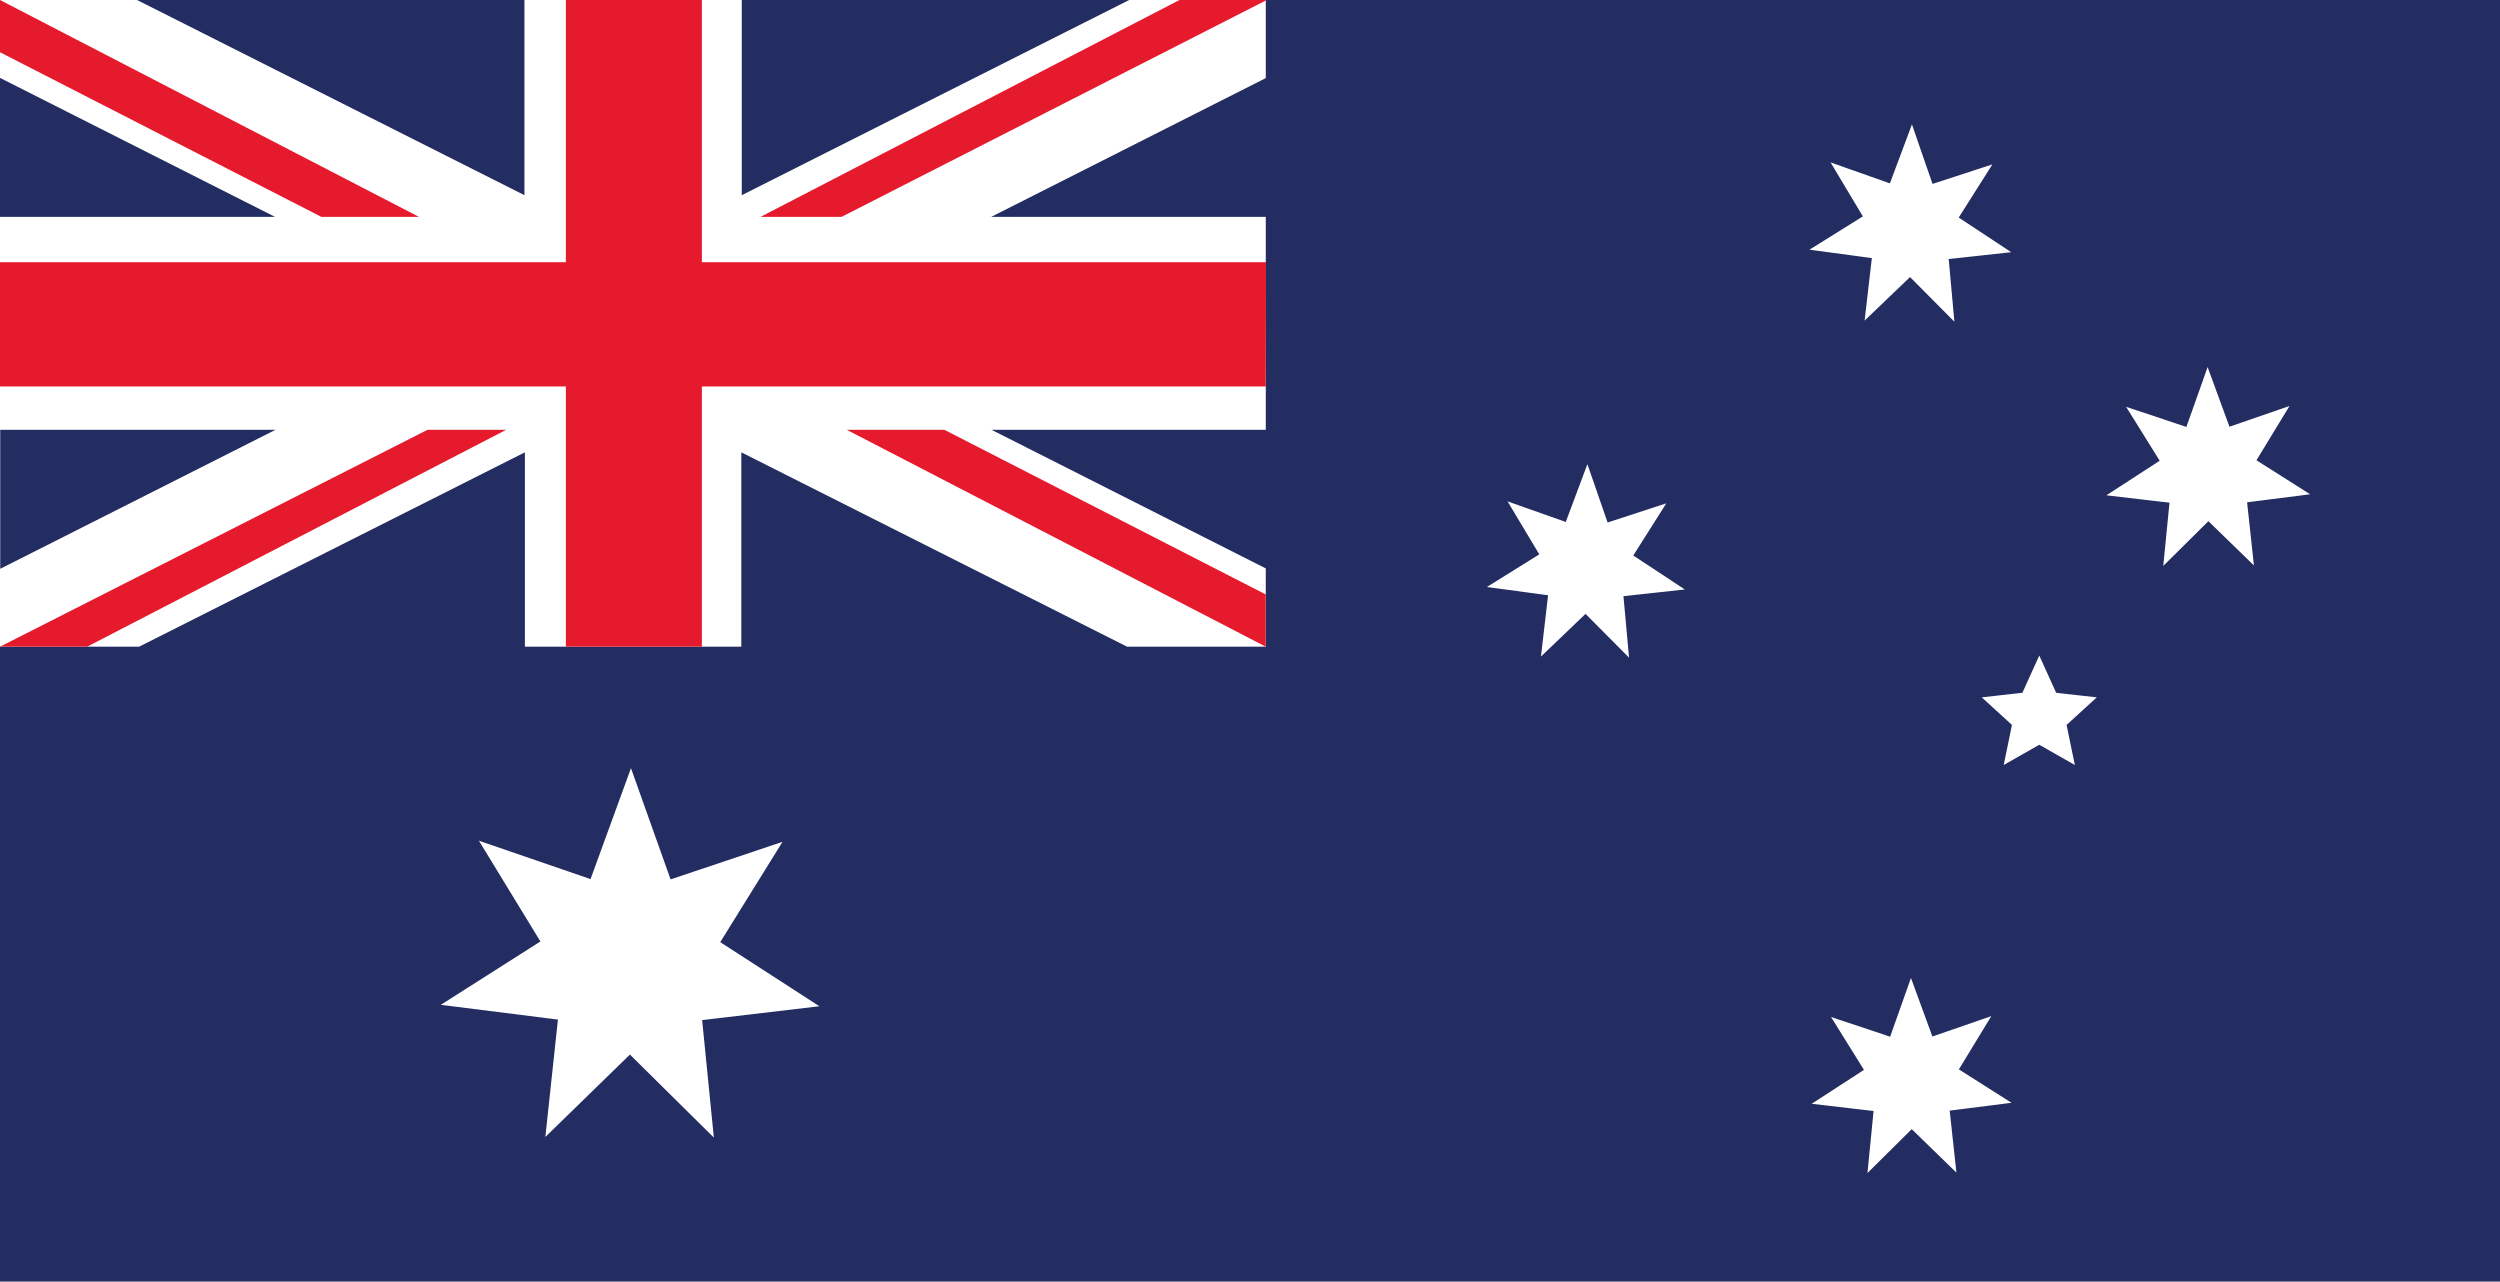
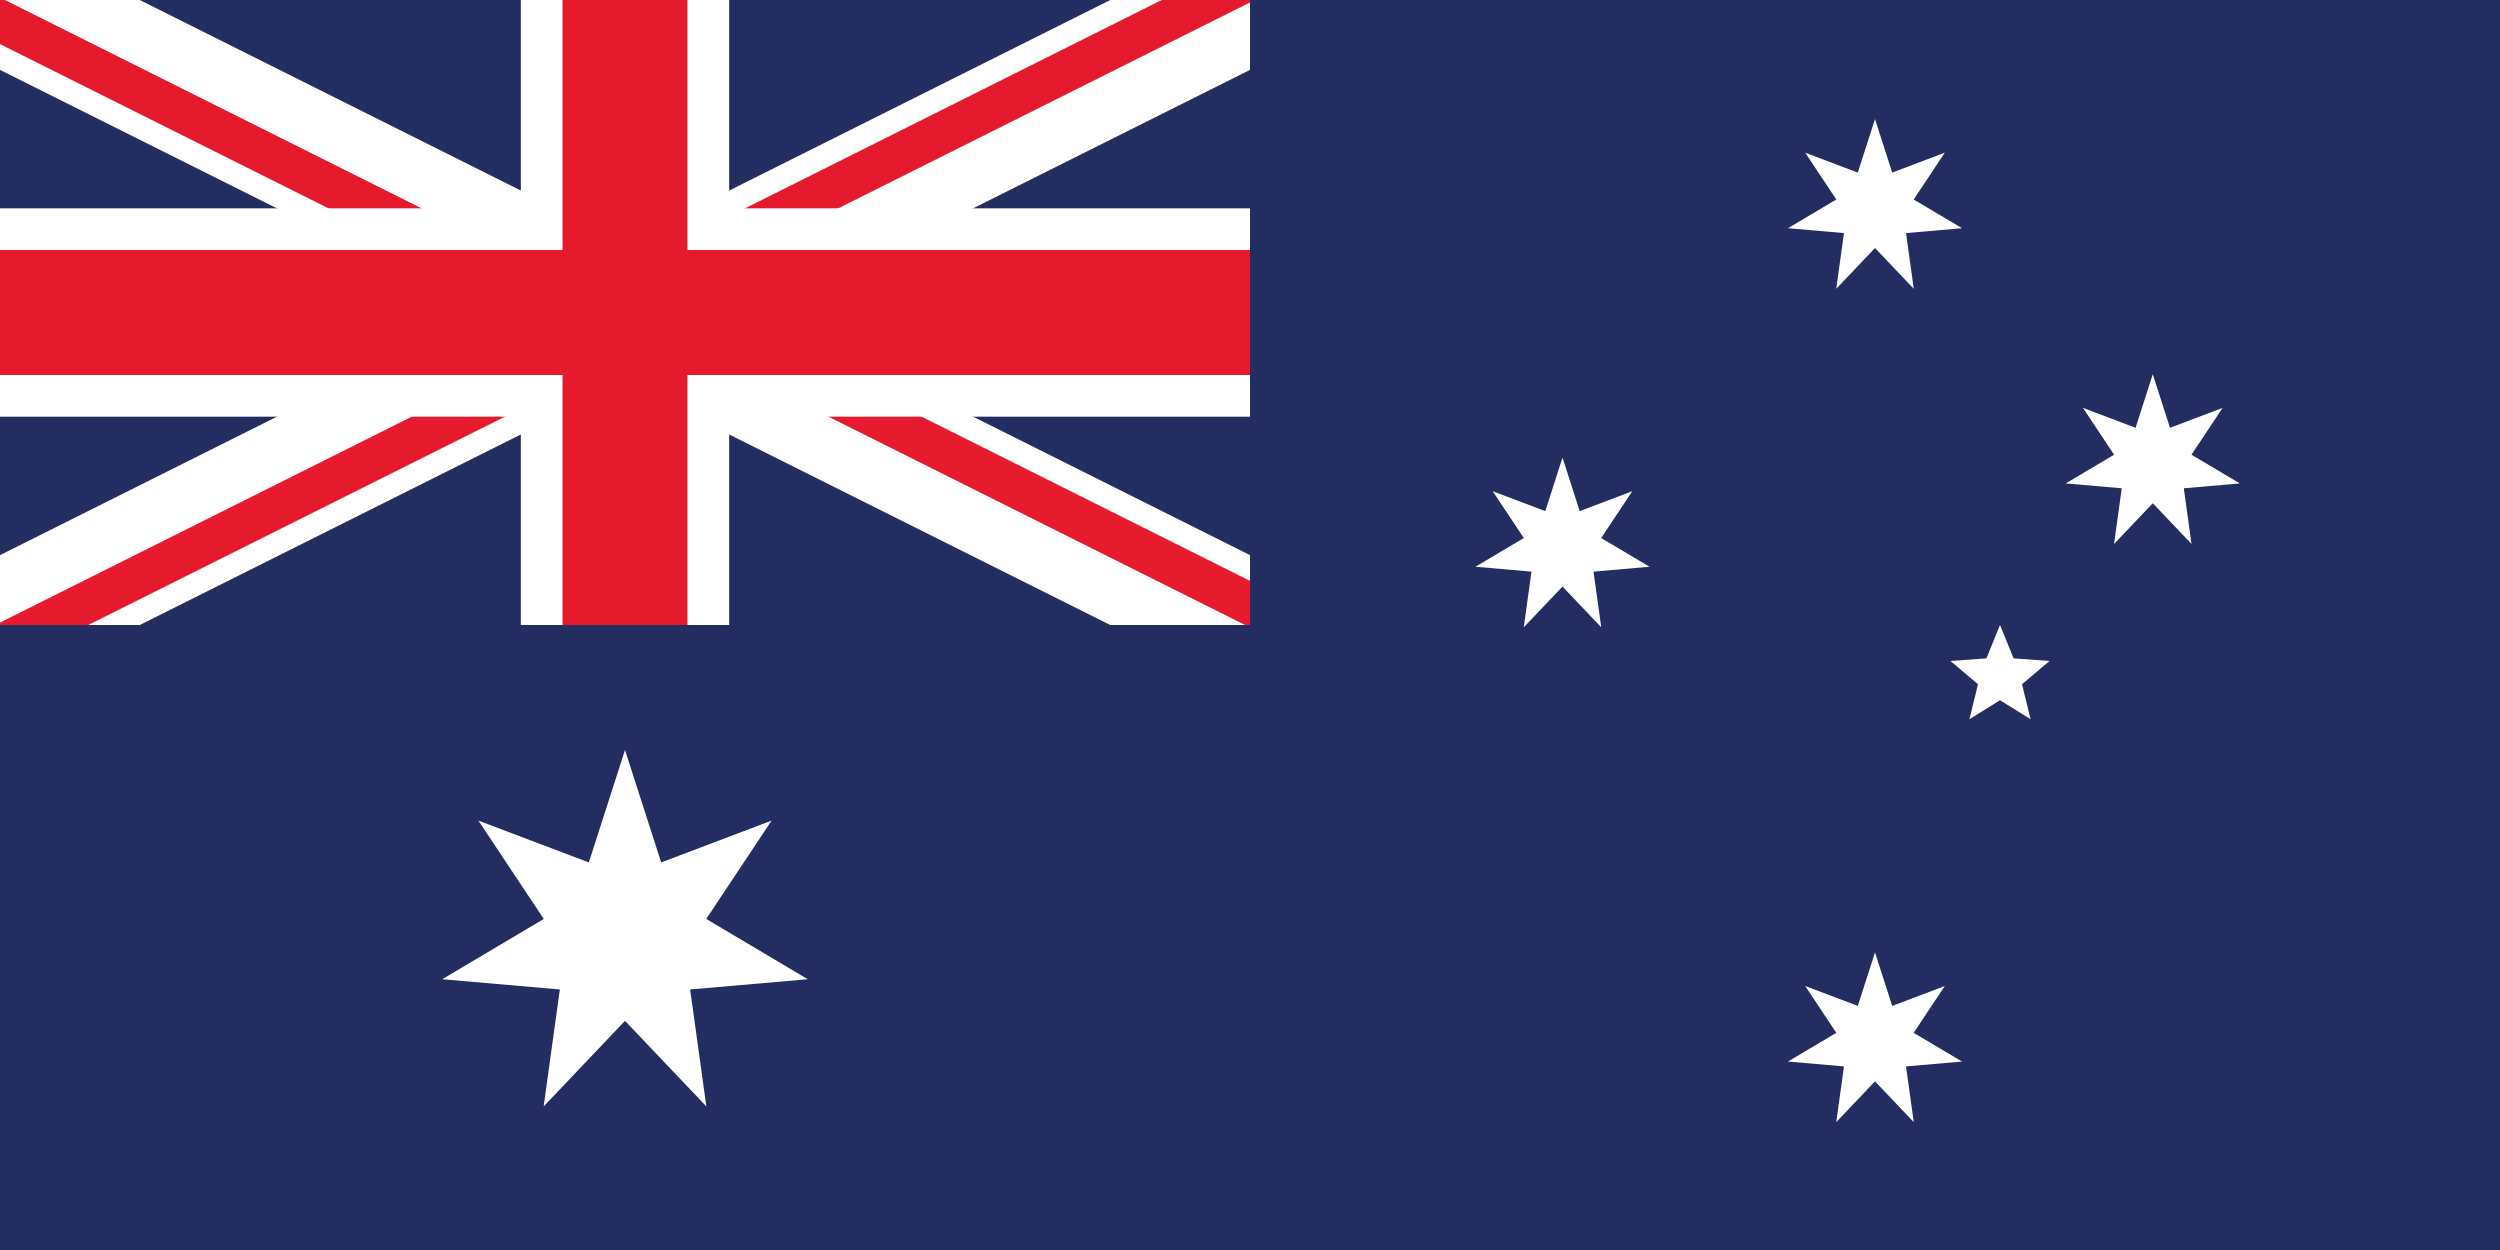
- <svg xmlns="http://www.w3.org/2000/svg" width="1014.411" height="520.005">
-   <rect width="1014.411" height="520.005" fill="#232D62" />
-   <path d="m 0.091,230.803 v -56.4 H 111.782 Z M 513.607,0 H 458.18 L 300.979,79.201 V 0 H 212.801 V 79.201 L 55.601,0 H 0 V 31.6 L 111.602,88.001 H 0 V 262.403 H 56.444 L 212.984,183.536 v 78.867 h 87.816 V 183.54 l 156.529,78.863 h 56.277 V 230.641 L 402.335,174.407 H 513.607 V 88.001 H 402.18 L 513.607,31.689 V 0" style="fill:#FFF" />
-   <path d="M 478.58,0 308.579,88.001 h 32.887 L 514.004,0 v 0 h -35.424" style="fill:#E51B2D" />
-   <path d="m 229.601,0 h 55.201 v 106.399 l 228.923,0.003 -0.121,50.4 -228.801,0.005 v 105.596 h -55.201 v -105.596 L 0,156.801 v -50.4 l 229.601,-0.003 V 0" style="fill:#E51B2D" />
-   <path d="m 330.853,407.919 -46.569,5.504 4.649,46.657 -33.337,-32.97 -33.579,32.725 4.993,-46.622 -46.521,-5.854 39.563,-25.162 -24.429,-40.021 44.34,15.245 16.057,-44.056 15.728,44.173 44.453,-14.913 -24.729,39.837 z" style="fill:#FFF;stroke:#FFF;stroke-width:1.133;stroke-linecap:butt;stroke-linejoin:miter;stroke-miterlimit:3.864;stroke-dasharray:none;stroke-opacity:1" />
-   <path d="m 814.567,447.104 -24.079,3.06 2.619,24.127 -17.404,-16.916 -17.233,17.089 2.375,-24.154 -24.105,-2.816 20.365,-13.205 -12.827,-20.603 23.019,7.69 8.112,-22.875 8.339,22.792 22.941,-7.92 -12.62,20.733 z" style="fill:#FFF;stroke:#FFF;stroke-width:1.133;stroke-linecap:butt;stroke-linejoin:miter;stroke-miterlimit:3.864;stroke-dasharray:none;stroke-opacity:1" />
-   <path d="m 813.844,309.287 3.152,-15.343 -11.568,-10.56 15.567,-1.745 6.468,-14.267 6.469,14.267 15.568,1.744 -11.571,10.561 3.152,15.343 -13.619,-7.739 z" style="fill:#FFF;stroke:#FFF;stroke-width:1.133;stroke-linecap:butt;stroke-linejoin:miter;stroke-miterlimit:3.864;stroke-dasharray:none;stroke-opacity:1" />
-   <path d="m 682.013,238.796 -23.887,2.612 2.173,23.928 -16.935,-17.044 -17.352,16.619 2.767,-23.867 -23.811,-3.208 20.384,-12.716 -12.339,-20.616 22.653,8.009 8.424,-22.503 7.861,22.705 22.845,-7.444 -12.851,20.304 z" style="fill:#FFF;stroke:#FFF;stroke-width:1.133;stroke-linecap:butt;stroke-linejoin:miter;stroke-miterlimit:3.864;stroke-dasharray:none;stroke-opacity:1" />
-   <path d="m 935.732,200.201 -24.565,3.121 2.669,24.617 -17.757,-17.259 -17.581,17.436 2.423,-24.643 -24.595,-2.876 20.776,-13.471 -13.084,-21.021 23.485,7.847 8.276,-23.339 8.509,23.253 23.407,-8.08 -12.876,21.152 z" style="fill:#FFF;stroke:#FFF;stroke-width:1.133;stroke-linecap:butt;stroke-linejoin:miter;stroke-miterlimit:3.864;stroke-dasharray:none;stroke-opacity:1" />
-   <path d="m 814.468,101.94 -24.372,2.665 2.217,24.415 -17.277,-17.391 -17.704,16.955 2.823,-24.352 -24.295,-3.271 20.799,-12.976 -12.589,-21.033 23.112,8.172 8.596,-22.959 8.02,23.165 23.311,-7.593 -13.112,20.715 z" style="fill:#FFF;stroke:#FFF;stroke-width:1.133;stroke-linecap:butt;stroke-linejoin:miter;stroke-miterlimit:3.864;stroke-dasharray:none;stroke-opacity:1" />
-   <path d="m 35.383,262.403 170.001,-88 H 173.465 L 0,262.403 H 0.101 35.383" style="fill:#E51B2D" />
-   <path d="M 513.603,262.408 343.6,174.407 h 39.601 l 130.401,66.801 v 21.2" style="fill:#E51B2D" />
-   <path d="M 0,0 170.001,88.001 H 130.402 L 0,21.2 V 0" style="fill:#E51B2D" />
+ <svg xmlns="http://www.w3.org/2000/svg" width="120" height="60">
+   <rect width="60" height="30" fill="#232D62" />
+   <line x1="0" y1="0" x2="60" y2="30" stroke="#FFF" stroke-width="6" />
+   <line x1="0" y1="30" x2="60" y2="0" stroke="#FFF" stroke-width="6" />
+   <line x1="-6" y1="-2" x2="30" y2="16" stroke="#E51B2D" stroke-width="2" />
+   <line x1="30" y1="14" x2="60" y2="-1" stroke="#E51B2D" stroke-width="2" />
+   <line x1="0" y1="31" x2="30" y2="16" stroke="#E51B2D" stroke-width="2" />
+   <line x1="30" y1="14" x2="66" y2="32" stroke="#E51B2D" stroke-width="2" />
+   <rect width="60" height="10" fill="#FFF" y="10" />
+   <rect width="10" height="30" fill="#FFF" x="25" />
+   <rect width="60" height="6" fill="#E51B2D" y="12" />
+   <rect width="6" height="30" fill="#E51B2D" x="27" />
+   <polygon points="60,0 120,0 120,60 0,60 0,30 60,30" fill="#232D62" />
+   <polygon points="30,36 31.736,41.396 37.036,39.389 33.9,44.11 38.774,47.003 33.127,47.494 33.905,53.109 30,49 26.095,53.109 26.873,47.494 21.226,47.003 26.1,44.11 22.964,39.389 28.264,41.396" fill="#FFF" />
+   <polygon points="90,5.714 90.826,8.284 93.351,7.328 91.857,9.576 94.178,10.954 91.489,11.188 91.86,13.861 90,11.905 88.14,13.861 88.511,11.188 85.822,10.954 88.143,9.576 86.649,7.328 89.174,8.284" fill="#FFF" />
+   <polygon points="75,21.964 75.826,24.534 78.351,23.578 76.857,25.826 79.178,27.204 76.489,27.438 76.86,30.111 75,28.155 73.14,30.111 73.511,27.438 70.822,27.204 73.143,25.826 71.649,23.578 74.174,24.534" fill="#FFF" />
+   <polygon points="103.333,17.964 104.16,20.534 106.684,19.578 105.19,21.826 107.512,23.204 104.823,23.438 105.193,26.111 103.333,24.155 101.474,26.111 101.844,23.438 99.155,23.204 101.476,21.826 99.983,19.578 102.507,20.534" fill="#FFF" />
+   <polygon points="96,30 96.653,31.601 98.378,31.727 97.057,32.843 97.469,34.523 96,33.611 94.531,34.523 94.943,32.843 93.622,31.727 95.347,31.601" fill="#FFF" />
+   <polygon points="90,45.714 90.826,48.284 93.351,47.328 91.857,49.576 94.178,50.954 91.489,51.188 91.86,53.861 90,51.905 88.14,53.861 88.511,51.188 85.822,50.954 88.143,49.576 86.649,47.328 89.174,48.284" fill="#FFF" />
</svg>
